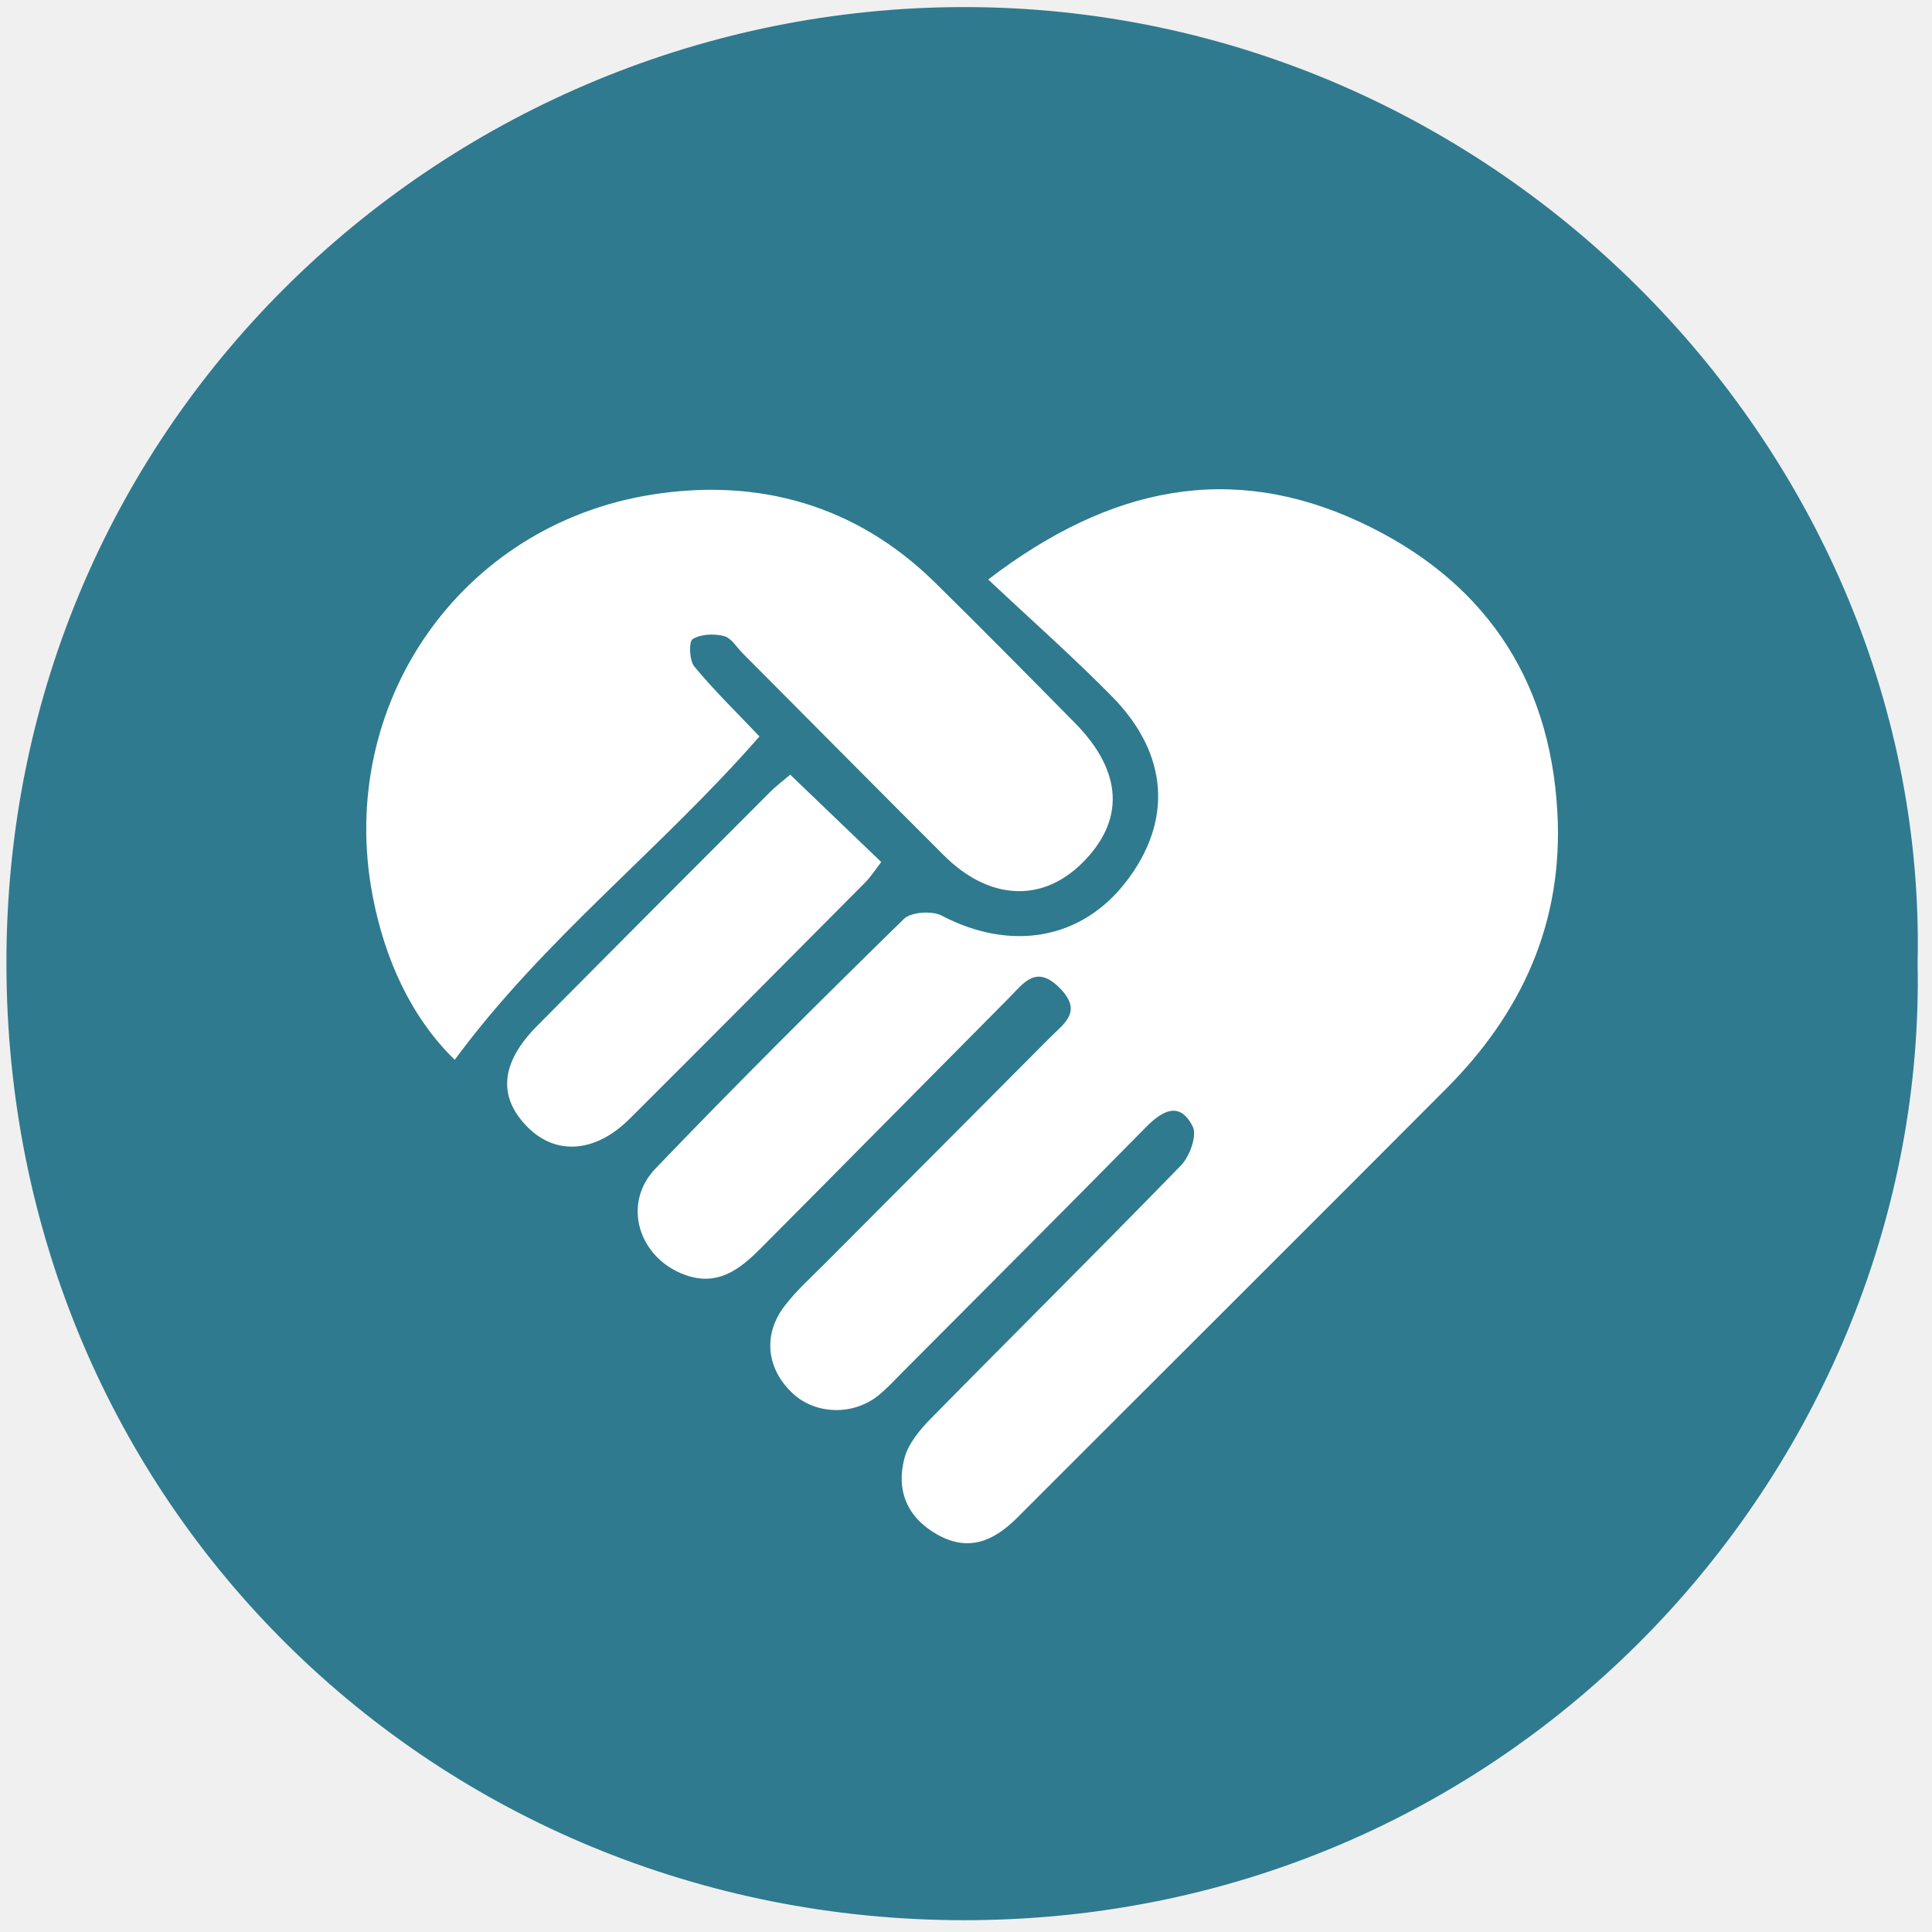
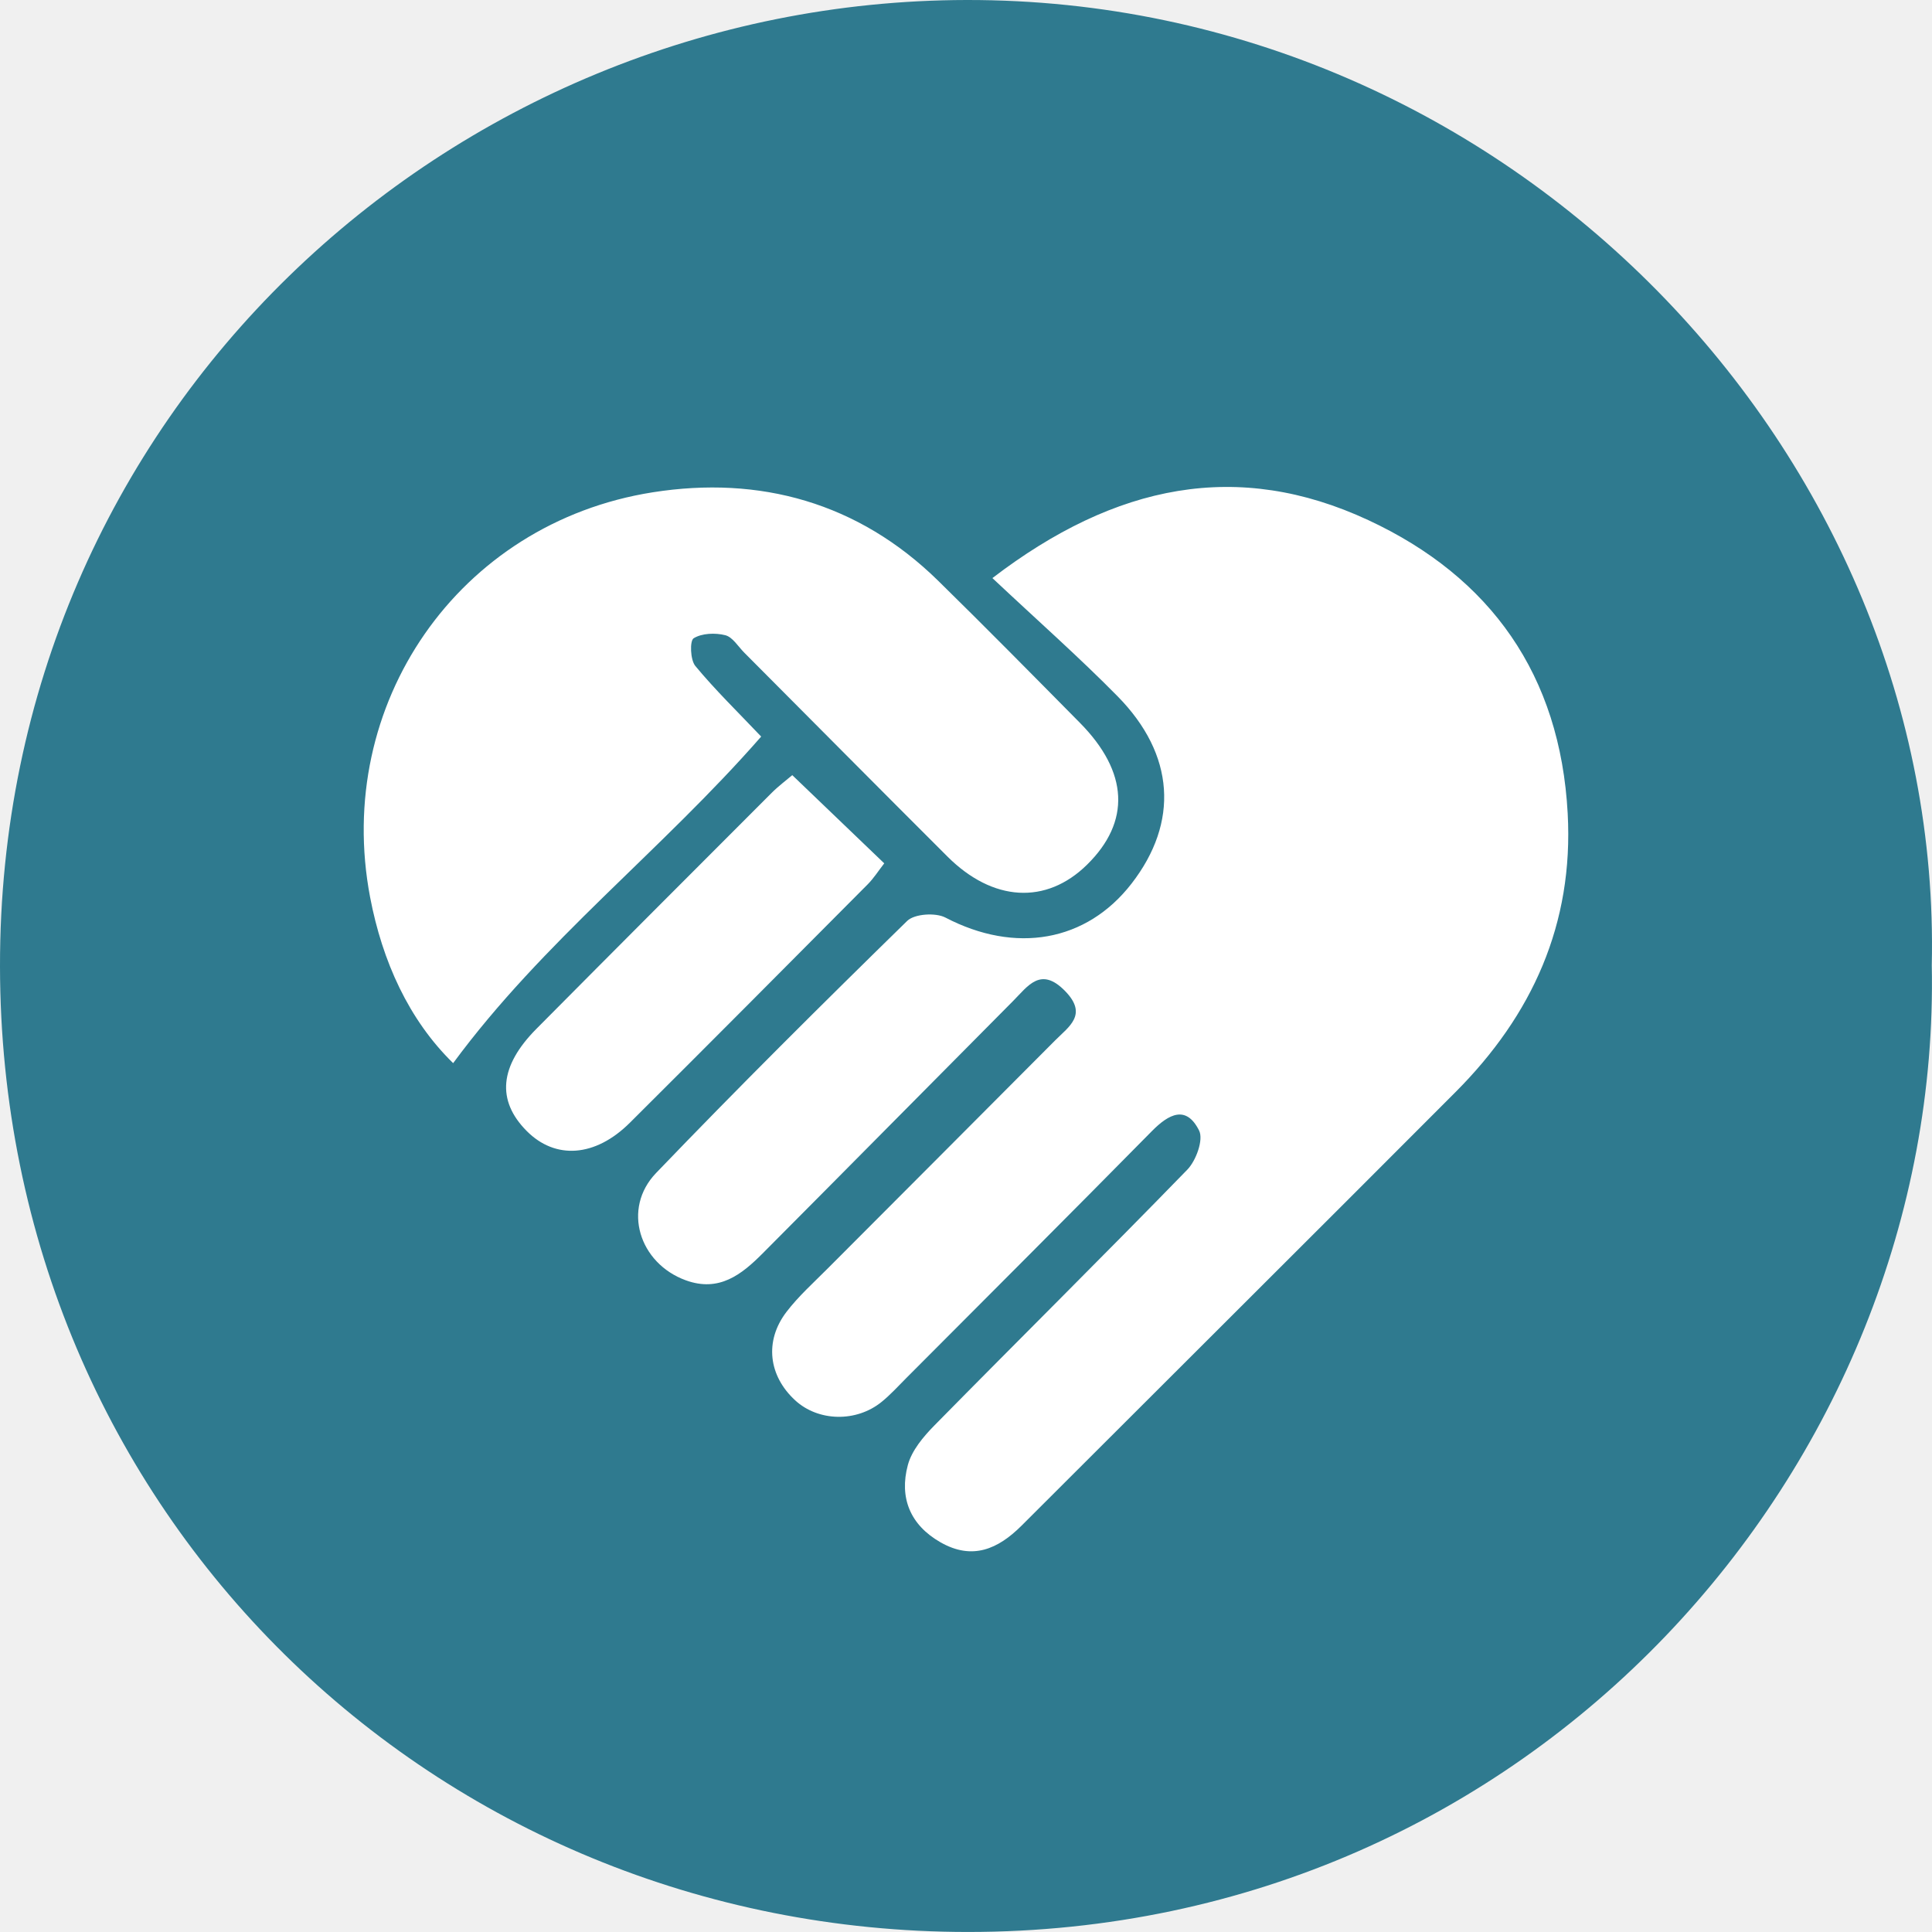
- <svg xmlns="http://www.w3.org/2000/svg" version="1.1" id="Layer_1" x="0px" y="0px" width="218.65px" height="218.652px" viewBox="0 0 218.65 218.652" enable-background="new 0 0 218.65 218.652" xml:space="preserve">
-   <rect x="32.981" y="43.615" fill="#FFFFFF" width="153.254" height="135.127" />
-   <g>
-     <path fill="#2F7A8F" d="M108.938,0.802C50.98,0.907,0.646,47.167,0.727,109.11c0.079,61.308,48.731,108.183,108.35,108.206   c63.198,0.024,109.074-52.217,107.945-108.33C218.308,51.722,169.773,0.694,108.938,0.802z M42.166,101.352   c-4.111-21.61,9.867-41.938,31.642-45.379c11.984-1.894,23.033,1.141,31.97,9.917c5.343,5.245,10.598,10.583,15.858,15.91   c5.455,5.523,5.712,11.085,0.793,15.917c-4.562,4.484-10.537,4.157-15.624-0.928c-7.596-7.59-15.154-15.218-22.729-22.829   c-0.698-0.698-1.318-1.768-2.146-1.976c-1.122-0.283-2.613-0.227-3.539,0.345c-0.445,0.275-0.382,2.417,0.188,3.104   c2.232,2.699,4.758,5.158,7.373,7.913c-11.177,12.797-24.433,22.934-34.489,36.598C46.5,115.101,43.534,108.536,42.166,101.352z    M59.701,127.551c-3.389-3.42-3.06-7.266,1.093-11.453c8.757-8.834,17.546-17.638,26.336-26.438   c0.772-0.774,1.661-1.434,2.305-1.985c3.511,3.369,6.826,6.552,10.297,9.884c-0.651,0.837-1.171,1.664-1.84,2.338   c-8.865,8.926-17.731,17.852-26.644,26.731C67.38,130.483,62.909,130.787,59.701,127.551z M163.699,123.186   c-16.164,16.22-32.392,32.379-48.578,48.581c-2.646,2.646-5.521,3.917-9.096,1.875c-3.406-1.947-4.625-5.012-3.656-8.642   c0.437-1.642,1.738-3.192,2.982-4.458c9.414-9.576,18.957-19.024,28.314-28.659c0.981-1.012,1.832-3.364,1.321-4.384   c-1.443-2.885-3.391-1.86-5.291,0.067c-9.123,9.266-18.325,18.46-27.502,27.675c-0.896,0.901-1.76,1.851-2.741,2.653   c-2.844,2.326-7.11,2.223-9.7-0.164c-2.977-2.743-3.463-6.631-0.986-9.889c1.36-1.787,3.07-3.312,4.663-4.917   c8.477-8.516,16.974-17.012,25.442-25.536c1.54-1.553,3.679-2.879,1.113-5.518c-2.729-2.807-4.159-0.576-5.814,1.089   c-9.362,9.432-18.694,18.89-28.067,28.311c-2.353,2.367-4.872,4.362-8.596,3.006c-5.22-1.901-7.16-8.025-3.331-12.02   c9.196-9.589,18.62-18.962,28.118-28.253c0.815-0.799,3.179-0.953,4.285-0.376c7.817,4.085,15.772,2.743,20.843-3.81   c5.312-6.867,4.858-14.456-1.567-20.99c-4.337-4.41-8.986-8.514-14.015-13.243c13.823-10.587,27.518-13.276,42.082-6.501   c13.736,6.395,21.497,17.384,22.334,32.871C176.929,104.357,172.285,114.574,163.699,123.186z" />
-   </g>
+ <svg xmlns="http://www.w3.org/2000/svg" version="1.1" id="Layer_1" x="0px" y="0px" width="60px" height="60px" viewBox="78.887 79.059 60 60" enable-background="new 78.887 79.059 60 60" xml:space="preserve">
+   <rect x="87.279" y="90.923" fill="#FFFFFF" width="42.507" height="37.446" />
+   <path fill="#2F7A8F" d="M108.901,79.059c-16.075,0.029-30.037,12.849-30.014,30.014c0.021,16.989,13.516,29.979,30.052,29.985  c17.529,0.007,30.253-14.47,29.941-30.02C139.237,93.17,125.775,79.029,108.901,79.059z M90.381,106.923  c-1.14-5.989,2.737-11.622,8.776-12.575c3.324-0.525,6.388,0.316,8.867,2.748c1.482,1.453,2.94,2.933,4.399,4.409  c1.513,1.531,1.584,3.072,0.22,4.411c-1.266,1.243-2.922,1.152-4.333-0.257c-2.107-2.103-4.203-4.217-6.304-6.326  c-0.194-0.193-0.366-0.49-0.595-0.547c-0.312-0.079-0.725-0.063-0.982,0.095c-0.124,0.077-0.106,0.67,0.052,0.86  c0.619,0.748,1.32,1.429,2.045,2.193c-3.1,3.546-6.777,6.355-9.566,10.142C91.583,110.733,90.76,108.914,90.381,106.923z   M95.244,114.183c-0.94-0.948-0.849-2.014,0.303-3.174c2.429-2.448,4.867-4.888,7.305-7.327c0.214-0.214,0.461-0.397,0.64-0.55  c0.974,0.934,1.893,1.815,2.856,2.739c-0.181,0.232-0.325,0.461-0.51,0.648c-2.459,2.474-4.918,4.947-7.39,7.408  C97.374,114.996,96.135,115.08,95.244,114.183z M124.091,112.973c-4.483,4.495-8.984,8.973-13.475,13.463  c-0.733,0.733-1.531,1.086-2.522,0.52c-0.945-0.539-1.283-1.389-1.014-2.395c0.121-0.455,0.482-0.885,0.827-1.235  c2.611-2.654,5.258-5.272,7.853-7.942c0.272-0.28,0.509-0.932,0.366-1.215c-0.4-0.8-0.94-0.516-1.467,0.019  c-2.531,2.568-5.083,5.116-7.628,7.669c-0.249,0.25-0.488,0.514-0.76,0.735c-0.789,0.645-1.972,0.616-2.69-0.045  c-0.826-0.761-0.96-1.838-0.273-2.741c0.377-0.494,0.851-0.917,1.293-1.362c2.351-2.359,4.708-4.714,7.056-7.076  c0.428-0.431,1.021-0.798,0.31-1.529c-0.758-0.778-1.154-0.16-1.613,0.302c-2.597,2.614-5.185,5.235-7.785,7.846  c-0.653,0.656-1.351,1.209-2.384,0.833c-1.448-0.527-1.986-2.224-0.924-3.331c2.551-2.657,5.165-5.255,7.799-7.83  c0.226-0.221,0.882-0.264,1.188-0.104c2.168,1.132,4.375,0.76,5.781-1.056c1.474-1.903,1.348-4.006-0.435-5.817  c-1.203-1.222-2.492-2.359-3.887-3.67c3.833-2.934,7.632-3.679,11.672-1.801c3.81,1.772,5.962,4.817,6.194,9.109  C127.76,107.756,126.471,110.587,124.091,112.973z" />
</svg>
